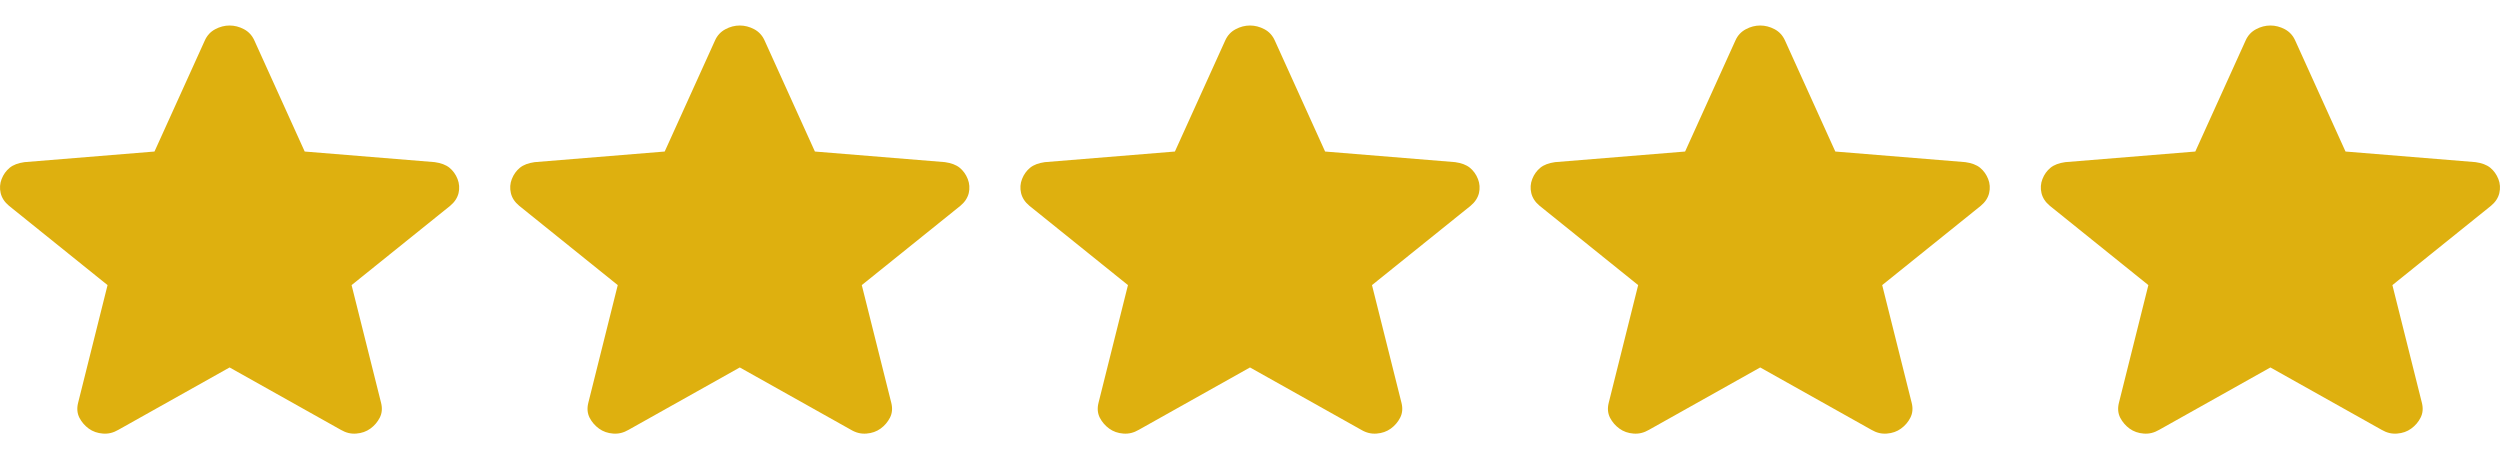
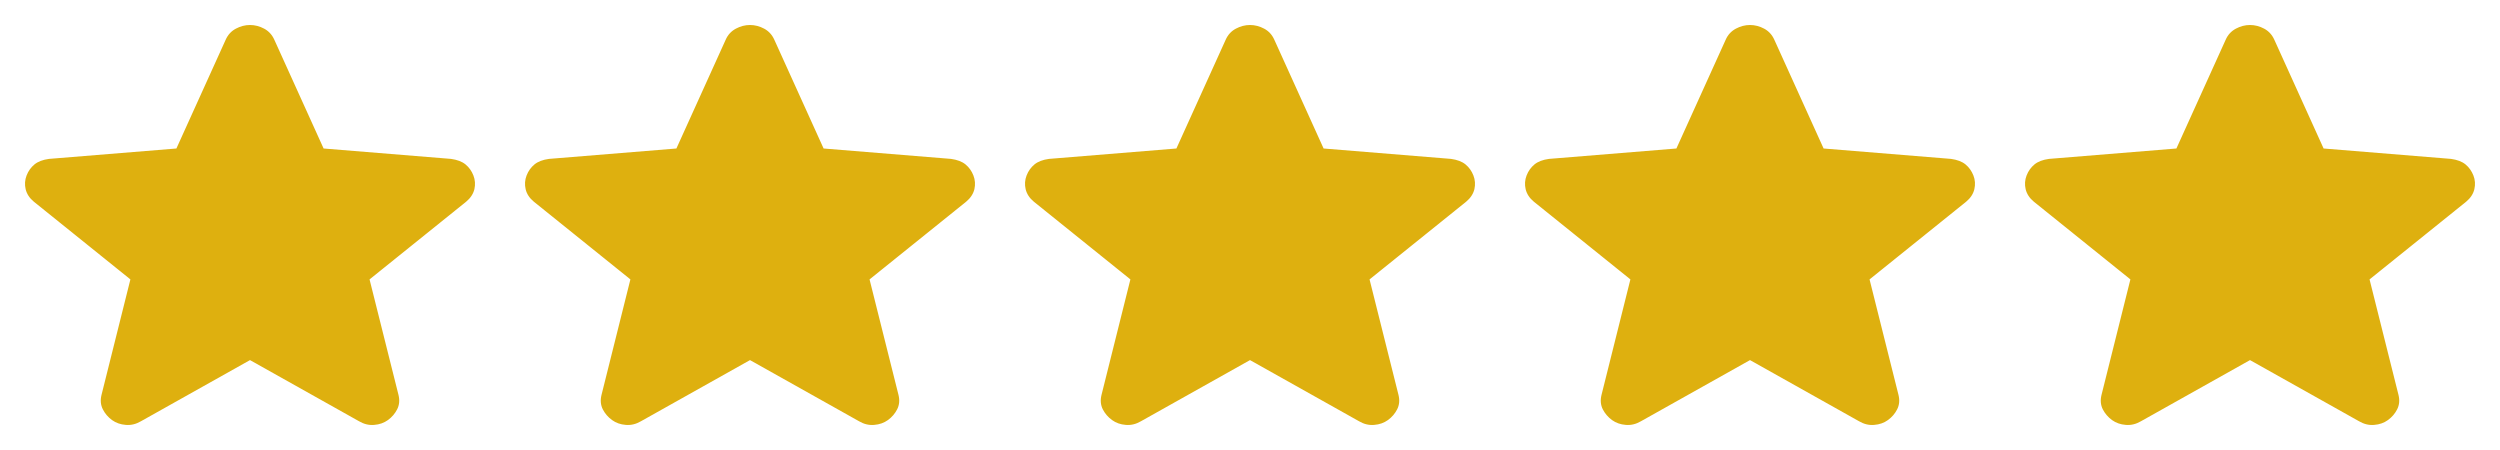
- <svg xmlns="http://www.w3.org/2000/svg" width="49" height="9" viewBox="0 0 49 9" fill="none">
-   <path d="M44.5 7.202L42.319 8.425C42.222 8.482 42.121 8.507 42.016 8.498C41.911 8.49 41.819 8.458 41.74 8.401C41.662 8.344 41.6 8.272 41.556 8.187C41.513 8.101 41.504 8.005 41.53 7.899L42.108 5.588L40.177 4.034C40.089 3.961 40.035 3.877 40.013 3.784C39.991 3.69 39.997 3.598 40.032 3.509C40.067 3.419 40.12 3.346 40.19 3.288C40.26 3.231 40.356 3.195 40.479 3.178L43.028 2.97L44.014 0.794C44.057 0.696 44.126 0.622 44.218 0.573C44.309 0.524 44.404 0.5 44.5 0.5C44.596 0.5 44.691 0.524 44.783 0.573C44.874 0.622 44.942 0.696 44.986 0.794L45.972 2.97L48.521 3.178C48.643 3.195 48.74 3.231 48.81 3.288C48.88 3.346 48.932 3.419 48.968 3.509C49.003 3.598 49.009 3.69 48.987 3.784C48.965 3.877 48.911 3.961 48.823 4.034L46.891 5.588L47.47 7.899C47.496 8.005 47.487 8.101 47.443 8.187C47.4 8.272 47.338 8.344 47.259 8.401C47.181 8.458 47.089 8.49 46.983 8.498C46.878 8.507 46.778 8.482 46.681 8.425L44.5 7.202Z" fill="#DEB00F" />
-   <path d="M34.5 7.202L32.319 8.425C32.222 8.482 32.121 8.507 32.016 8.498C31.911 8.49 31.819 8.458 31.741 8.401C31.662 8.344 31.6 8.272 31.556 8.187C31.513 8.101 31.504 8.005 31.53 7.899L32.108 5.588L30.177 4.034C30.089 3.961 30.035 3.877 30.013 3.784C29.991 3.69 29.997 3.598 30.032 3.509C30.067 3.419 30.12 3.346 30.19 3.288C30.26 3.231 30.356 3.195 30.479 3.178L33.028 2.97L34.014 0.794C34.057 0.696 34.126 0.622 34.218 0.573C34.309 0.524 34.404 0.5 34.5 0.5C34.596 0.5 34.691 0.524 34.783 0.573C34.874 0.622 34.942 0.696 34.986 0.794L35.972 2.97L38.521 3.178C38.643 3.195 38.74 3.231 38.81 3.288C38.88 3.346 38.932 3.419 38.968 3.509C39.003 3.598 39.009 3.69 38.987 3.784C38.965 3.877 38.911 3.961 38.823 4.034L36.891 5.588L37.47 7.899C37.496 8.005 37.487 8.101 37.443 8.187C37.4 8.272 37.338 8.344 37.259 8.401C37.181 8.458 37.089 8.49 36.983 8.498C36.878 8.507 36.778 8.482 36.681 8.425L34.5 7.202Z" fill="#DEB00F" />
-   <path d="M24.5 7.202L22.319 8.425C22.222 8.482 22.122 8.507 22.016 8.498C21.911 8.49 21.819 8.458 21.741 8.401C21.662 8.344 21.6 8.272 21.556 8.187C21.513 8.101 21.504 8.005 21.53 7.899L22.108 5.588L20.177 4.034C20.089 3.961 20.035 3.877 20.013 3.784C19.991 3.69 19.997 3.598 20.032 3.509C20.067 3.419 20.12 3.346 20.19 3.288C20.26 3.231 20.356 3.195 20.479 3.178L23.028 2.97L24.014 0.794C24.058 0.696 24.125 0.622 24.218 0.573C24.309 0.524 24.404 0.5 24.5 0.5C24.596 0.5 24.691 0.524 24.783 0.573C24.875 0.622 24.942 0.696 24.986 0.794L25.972 2.97L28.521 3.178C28.643 3.195 28.74 3.231 28.81 3.288C28.88 3.346 28.933 3.419 28.968 3.509C29.003 3.598 29.009 3.69 28.988 3.784C28.965 3.877 28.911 3.961 28.823 4.034L26.891 5.588L27.47 7.899C27.496 8.005 27.487 8.101 27.443 8.187C27.399 8.272 27.338 8.344 27.259 8.401C27.18 8.458 27.088 8.49 26.983 8.498C26.878 8.507 26.777 8.482 26.681 8.425L24.5 7.202Z" fill="#DEB00F" />
-   <path d="M14.5 7.202L12.319 8.425C12.222 8.482 12.121 8.507 12.016 8.498C11.911 8.49 11.819 8.458 11.741 8.401C11.662 8.344 11.6 8.272 11.556 8.187C11.513 8.101 11.504 8.005 11.53 7.899L12.108 5.588L10.177 4.034C10.089 3.961 10.034 3.877 10.013 3.784C9.991 3.69 9.997 3.598 10.032 3.509C10.067 3.419 10.12 3.346 10.19 3.288C10.26 3.231 10.356 3.195 10.479 3.178L13.028 2.97L14.014 0.794C14.057 0.696 14.126 0.622 14.218 0.573C14.309 0.524 14.403 0.5 14.5 0.5C14.596 0.5 14.691 0.524 14.783 0.573C14.874 0.622 14.942 0.696 14.986 0.794L15.972 2.97L18.521 3.178C18.643 3.195 18.74 3.231 18.81 3.288C18.88 3.346 18.933 3.419 18.968 3.509C19.003 3.598 19.009 3.69 18.988 3.784C18.965 3.877 18.911 3.961 18.823 4.034L16.891 5.588L17.47 7.899C17.496 8.005 17.487 8.101 17.443 8.187C17.399 8.272 17.338 8.344 17.259 8.401C17.18 8.458 17.088 8.49 16.983 8.498C16.878 8.507 16.777 8.482 16.681 8.425L14.5 7.202Z" fill="#DEB00F" />
-   <path d="M4.5 7.202L2.319 8.425C2.222 8.482 2.122 8.507 2.016 8.498C1.911 8.49 1.819 8.458 1.74 8.401C1.662 8.344 1.6 8.272 1.556 8.187C1.513 8.101 1.504 8.005 1.53 7.899L2.108 5.588L0.177 4.034C0.089 3.961 0.035 3.877 0.013 3.784C-0.009 3.69 -0.003 3.598 0.032 3.509C0.067 3.419 0.12 3.346 0.19 3.288C0.26 3.231 0.356 3.195 0.479 3.178L3.028 2.97L4.014 0.794C4.058 0.696 4.125 0.622 4.218 0.573C4.309 0.524 4.404 0.5 4.5 0.5C4.596 0.5 4.691 0.524 4.783 0.573C4.874 0.622 4.942 0.696 4.986 0.794L5.972 2.97L8.521 3.178C8.643 3.195 8.74 3.231 8.81 3.288C8.88 3.346 8.933 3.419 8.968 3.509C9.003 3.598 9.009 3.69 8.988 3.784C8.965 3.877 8.911 3.961 8.823 4.034L6.891 5.588L7.47 7.899C7.496 8.005 7.487 8.101 7.443 8.187C7.399 8.272 7.338 8.344 7.259 8.401C7.18 8.458 7.089 8.49 6.983 8.498C6.878 8.507 6.778 8.482 6.681 8.425L4.5 7.202Z" fill="#DEB00F" />
+ <svg xmlns="http://www.w3.org/2000/svg" width="50" height="9" viewBox="0 0 50 9" fill="none">
+   <path d="M45 7.202L42.819 8.425C42.722 8.482 42.621 8.507 42.516 8.498C42.411 8.49 42.319 8.458 42.24 8.401C42.162 8.344 42.1 8.272 42.056 8.187C42.013 8.101 42.004 8.005 42.03 7.899L42.608 5.588L40.677 4.034C40.589 3.961 40.535 3.877 40.513 3.784C40.491 3.69 40.497 3.598 40.532 3.509C40.567 3.419 40.62 3.346 40.69 3.288C40.76 3.231 40.856 3.195 40.979 3.178L43.528 2.97L44.514 0.794C44.557 0.696 44.626 0.622 44.718 0.573C44.809 0.524 44.904 0.5 45 0.5C45.096 0.5 45.191 0.524 45.283 0.573C45.374 0.622 45.442 0.696 45.486 0.794L46.472 2.97L49.021 3.178C49.143 3.195 49.24 3.231 49.31 3.288C49.38 3.346 49.432 3.419 49.468 3.509C49.503 3.598 49.509 3.69 49.487 3.784C49.465 3.877 49.411 3.961 49.323 4.034L47.391 5.588L47.97 7.899C47.996 8.005 47.987 8.101 47.943 8.187C47.9 8.272 47.838 8.344 47.759 8.401C47.681 8.458 47.589 8.49 47.483 8.498C47.378 8.507 47.278 8.482 47.181 8.425L45 7.202Z" fill="#DEB00F" />
+   <path d="M35 7.202L32.819 8.425C32.722 8.482 32.621 8.507 32.516 8.498C32.411 8.49 32.319 8.458 32.24 8.401C32.162 8.344 32.1 8.272 32.056 8.187C32.013 8.101 32.004 8.005 32.03 7.899L32.608 5.588L30.677 4.034C30.589 3.961 30.535 3.877 30.513 3.784C30.491 3.69 30.497 3.598 30.532 3.509C30.567 3.419 30.62 3.346 30.69 3.288C30.76 3.231 30.856 3.195 30.979 3.178L33.528 2.97L34.514 0.794C34.557 0.696 34.626 0.622 34.718 0.573C34.809 0.524 34.904 0.5 35 0.5C35.096 0.5 35.191 0.524 35.283 0.573C35.374 0.622 35.442 0.696 35.486 0.794L36.472 2.97L39.021 3.178C39.143 3.195 39.24 3.231 39.31 3.288C39.38 3.346 39.432 3.419 39.468 3.509C39.503 3.598 39.509 3.69 39.487 3.784C39.465 3.877 39.411 3.961 39.323 4.034L37.391 5.588L37.97 7.899C37.996 8.005 37.987 8.101 37.943 8.187C37.9 8.272 37.838 8.344 37.759 8.401C37.681 8.458 37.589 8.49 37.483 8.498C37.378 8.507 37.278 8.482 37.181 8.425L35 7.202Z" fill="#DEB00F" />
+   <path d="M25 7.202L22.819 8.425C22.722 8.482 22.622 8.507 22.516 8.498C22.411 8.49 22.319 8.458 22.241 8.401C22.162 8.344 22.1 8.272 22.056 8.187C22.013 8.101 22.004 8.005 22.03 7.899L22.608 5.588L20.677 4.034C20.589 3.961 20.535 3.877 20.513 3.784C20.491 3.69 20.497 3.598 20.532 3.509C20.567 3.419 20.62 3.346 20.69 3.288C20.76 3.231 20.856 3.195 20.979 3.178L23.528 2.97L24.514 0.794C24.558 0.696 24.625 0.622 24.718 0.573C24.809 0.524 24.904 0.5 25 0.5C25.096 0.5 25.191 0.524 25.283 0.573C25.375 0.622 25.442 0.696 25.486 0.794L26.472 2.97L29.021 3.178C29.143 3.195 29.24 3.231 29.31 3.288C29.38 3.346 29.433 3.419 29.468 3.509C29.503 3.598 29.509 3.69 29.488 3.784C29.465 3.877 29.411 3.961 29.323 4.034L27.391 5.588L27.97 7.899C27.996 8.005 27.987 8.101 27.943 8.187C27.899 8.272 27.838 8.344 27.759 8.401C27.68 8.458 27.588 8.49 27.483 8.498C27.378 8.507 27.277 8.482 27.181 8.425L25 7.202Z" fill="#DEB00F" />
+   <path d="M15 7.202L12.819 8.425C12.722 8.482 12.621 8.507 12.516 8.498C12.411 8.49 12.319 8.458 12.241 8.401C12.162 8.344 12.1 8.272 12.056 8.187C12.013 8.101 12.004 8.005 12.03 7.899L12.608 5.588L10.677 4.034C10.589 3.961 10.534 3.877 10.513 3.784C10.491 3.69 10.497 3.598 10.532 3.509C10.567 3.419 10.62 3.346 10.69 3.288C10.76 3.231 10.856 3.195 10.979 3.178L13.528 2.97L14.514 0.794C14.557 0.696 14.626 0.622 14.718 0.573C14.809 0.524 14.903 0.5 15 0.5C15.096 0.5 15.191 0.524 15.283 0.573C15.374 0.622 15.442 0.696 15.486 0.794L16.472 2.97L19.021 3.178C19.143 3.195 19.24 3.231 19.31 3.288C19.38 3.346 19.433 3.419 19.468 3.509C19.503 3.598 19.509 3.69 19.488 3.784C19.465 3.877 19.411 3.961 19.323 4.034L17.391 5.588L17.97 7.899C17.996 8.005 17.987 8.101 17.943 8.187C17.899 8.272 17.838 8.344 17.759 8.401C17.68 8.458 17.588 8.49 17.483 8.498C17.378 8.507 17.277 8.482 17.181 8.425L15 7.202Z" fill="#DEB00F" />
+   <path d="M5 7.202L2.819 8.425C2.722 8.482 2.622 8.507 2.516 8.498C2.411 8.49 2.319 8.458 2.24 8.401C2.162 8.344 2.1 8.272 2.057 8.187C2.013 8.101 2.004 8.005 2.03 7.899L2.608 5.588L0.677 4.034C0.589 3.961 0.535 3.877 0.513 3.784C0.491 3.69 0.497 3.598 0.532 3.509C0.567 3.419 0.62 3.346 0.69 3.288C0.76 3.231 0.856 3.195 0.979 3.178L3.528 2.97L4.514 0.794C4.558 0.696 4.625 0.622 4.718 0.573C4.809 0.524 4.904 0.5 5 0.5C5.096 0.5 5.191 0.524 5.283 0.573C5.374 0.622 5.442 0.696 5.486 0.794L6.472 2.97L9.021 3.178C9.143 3.195 9.24 3.231 9.31 3.288C9.38 3.346 9.433 3.419 9.468 3.509C9.503 3.598 9.509 3.69 9.488 3.784C9.465 3.877 9.411 3.961 9.323 4.034L7.391 5.588L7.97 7.899C7.996 8.005 7.987 8.101 7.943 8.187C7.899 8.272 7.838 8.344 7.759 8.401C7.68 8.458 7.589 8.49 7.483 8.498C7.378 8.507 7.278 8.482 7.181 8.425L5 7.202Z" fill="#DEB00F" />
</svg>
